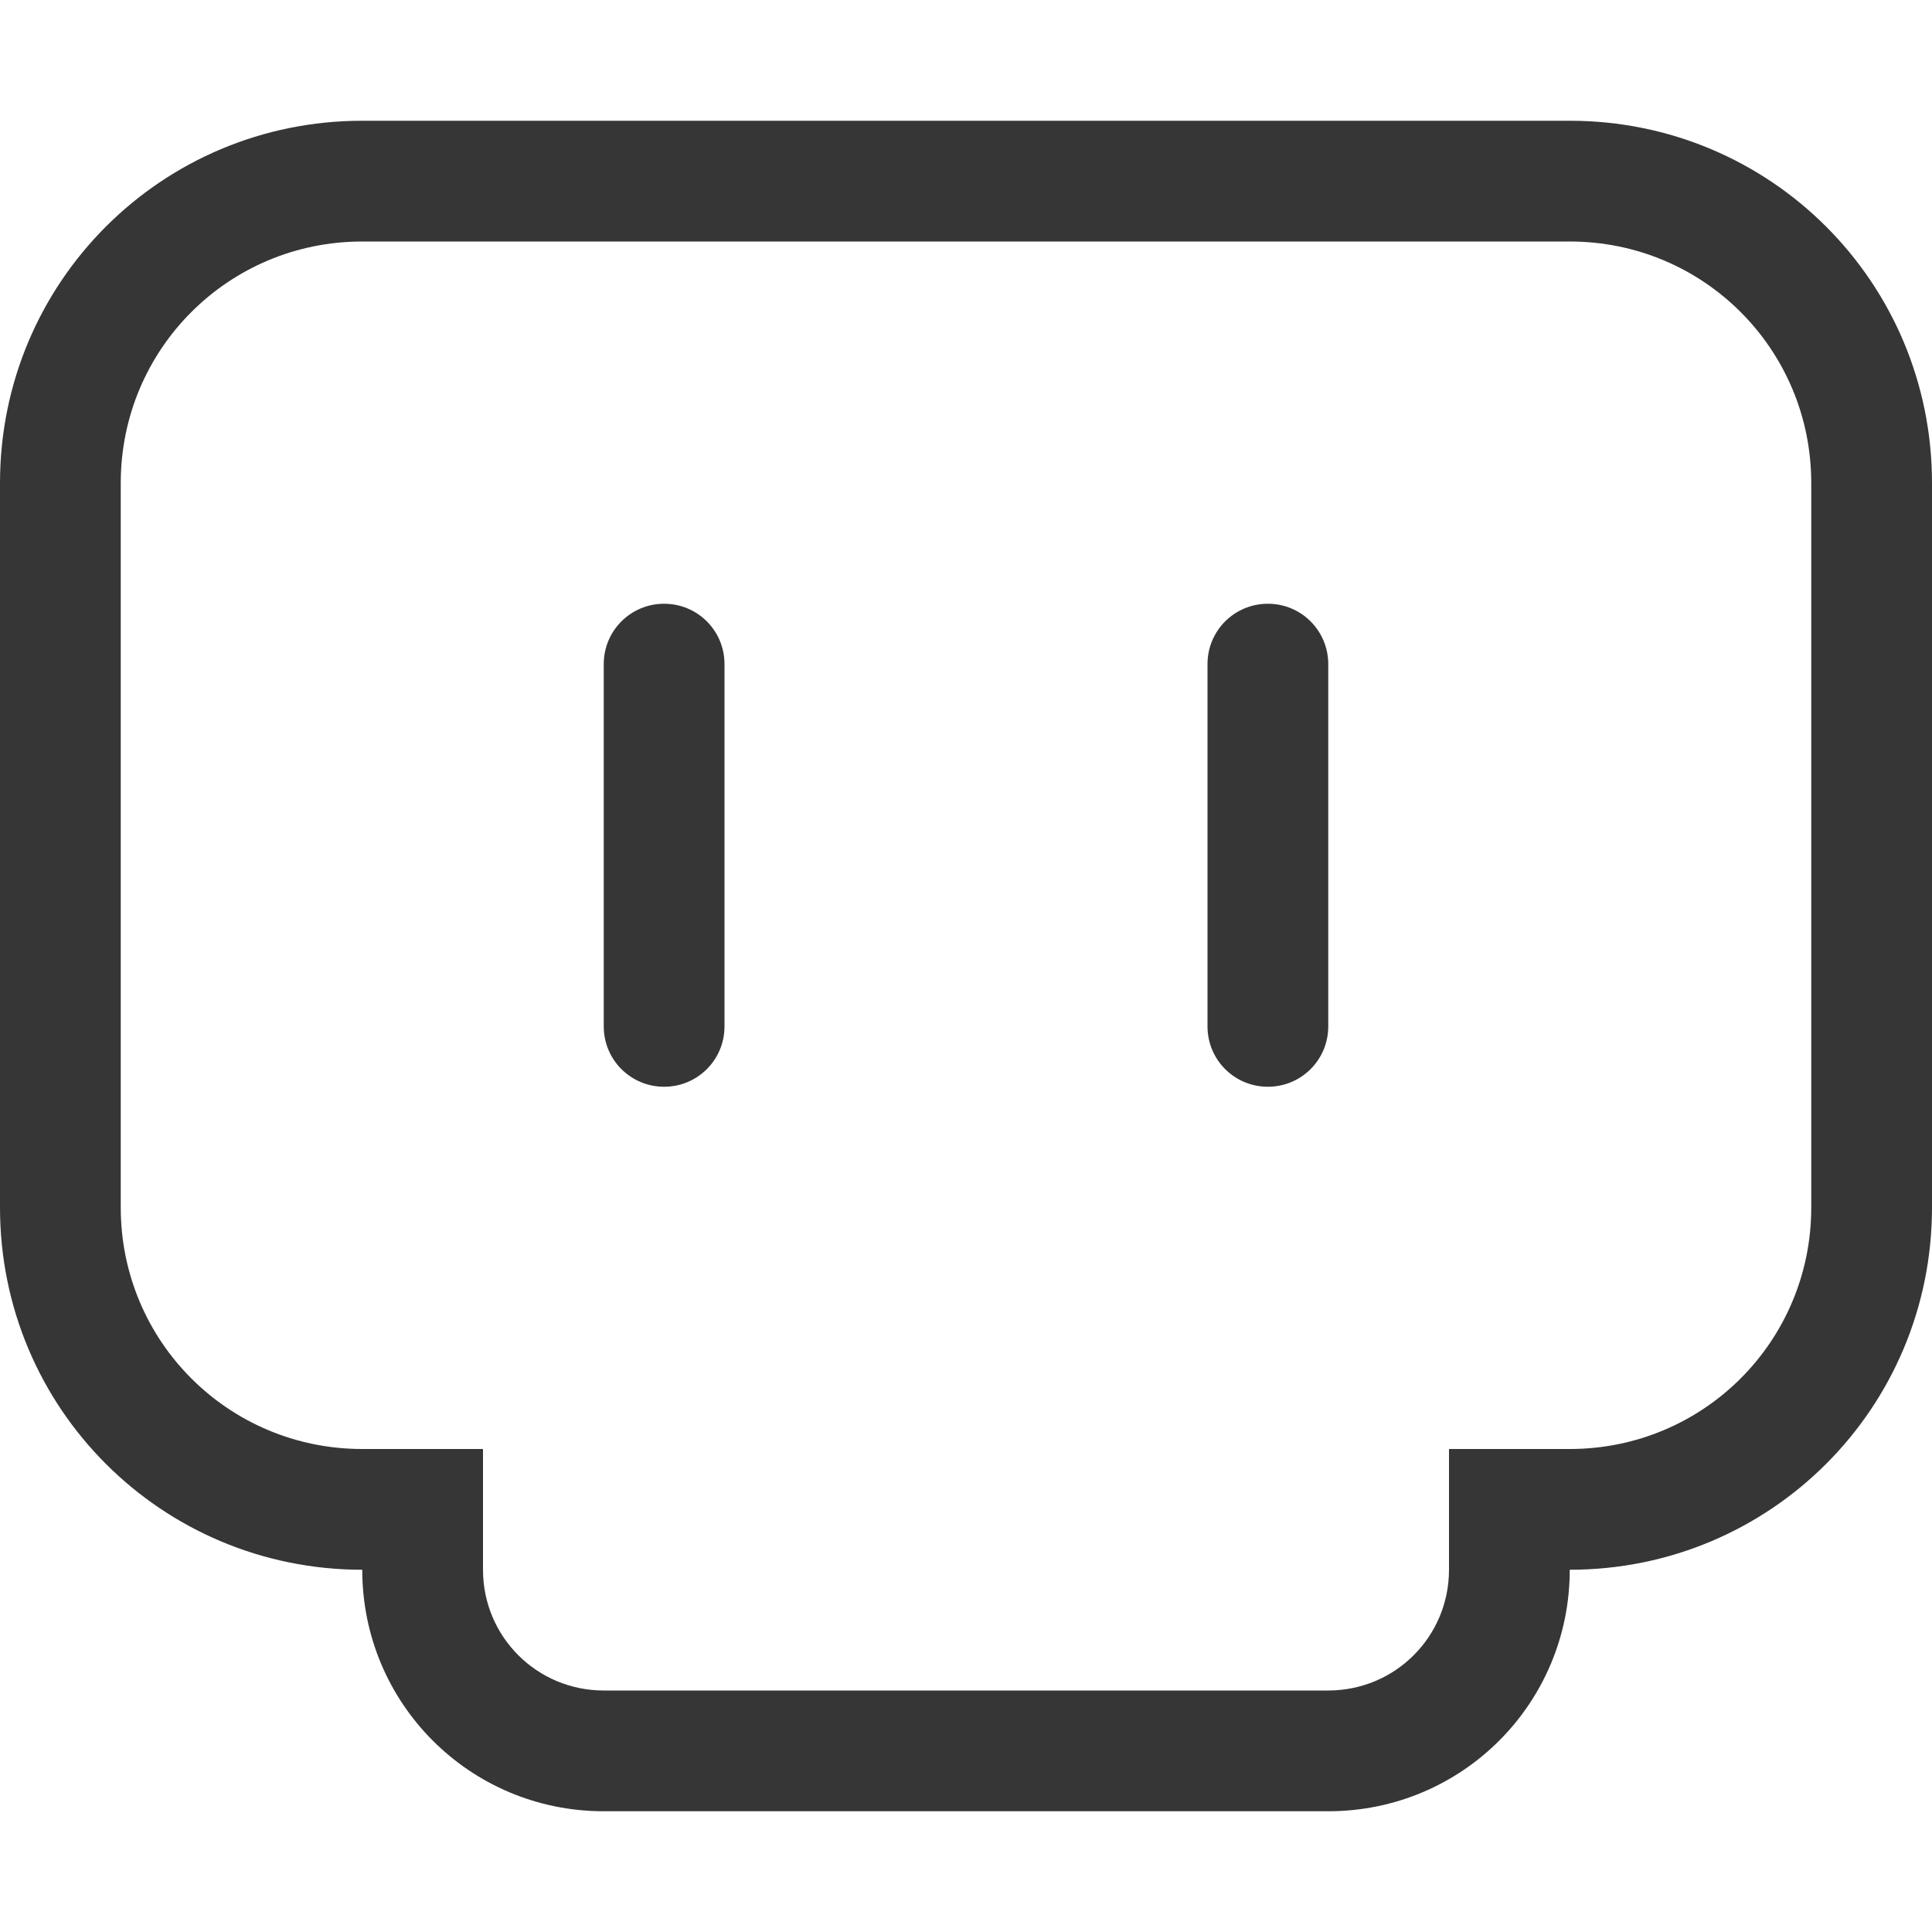
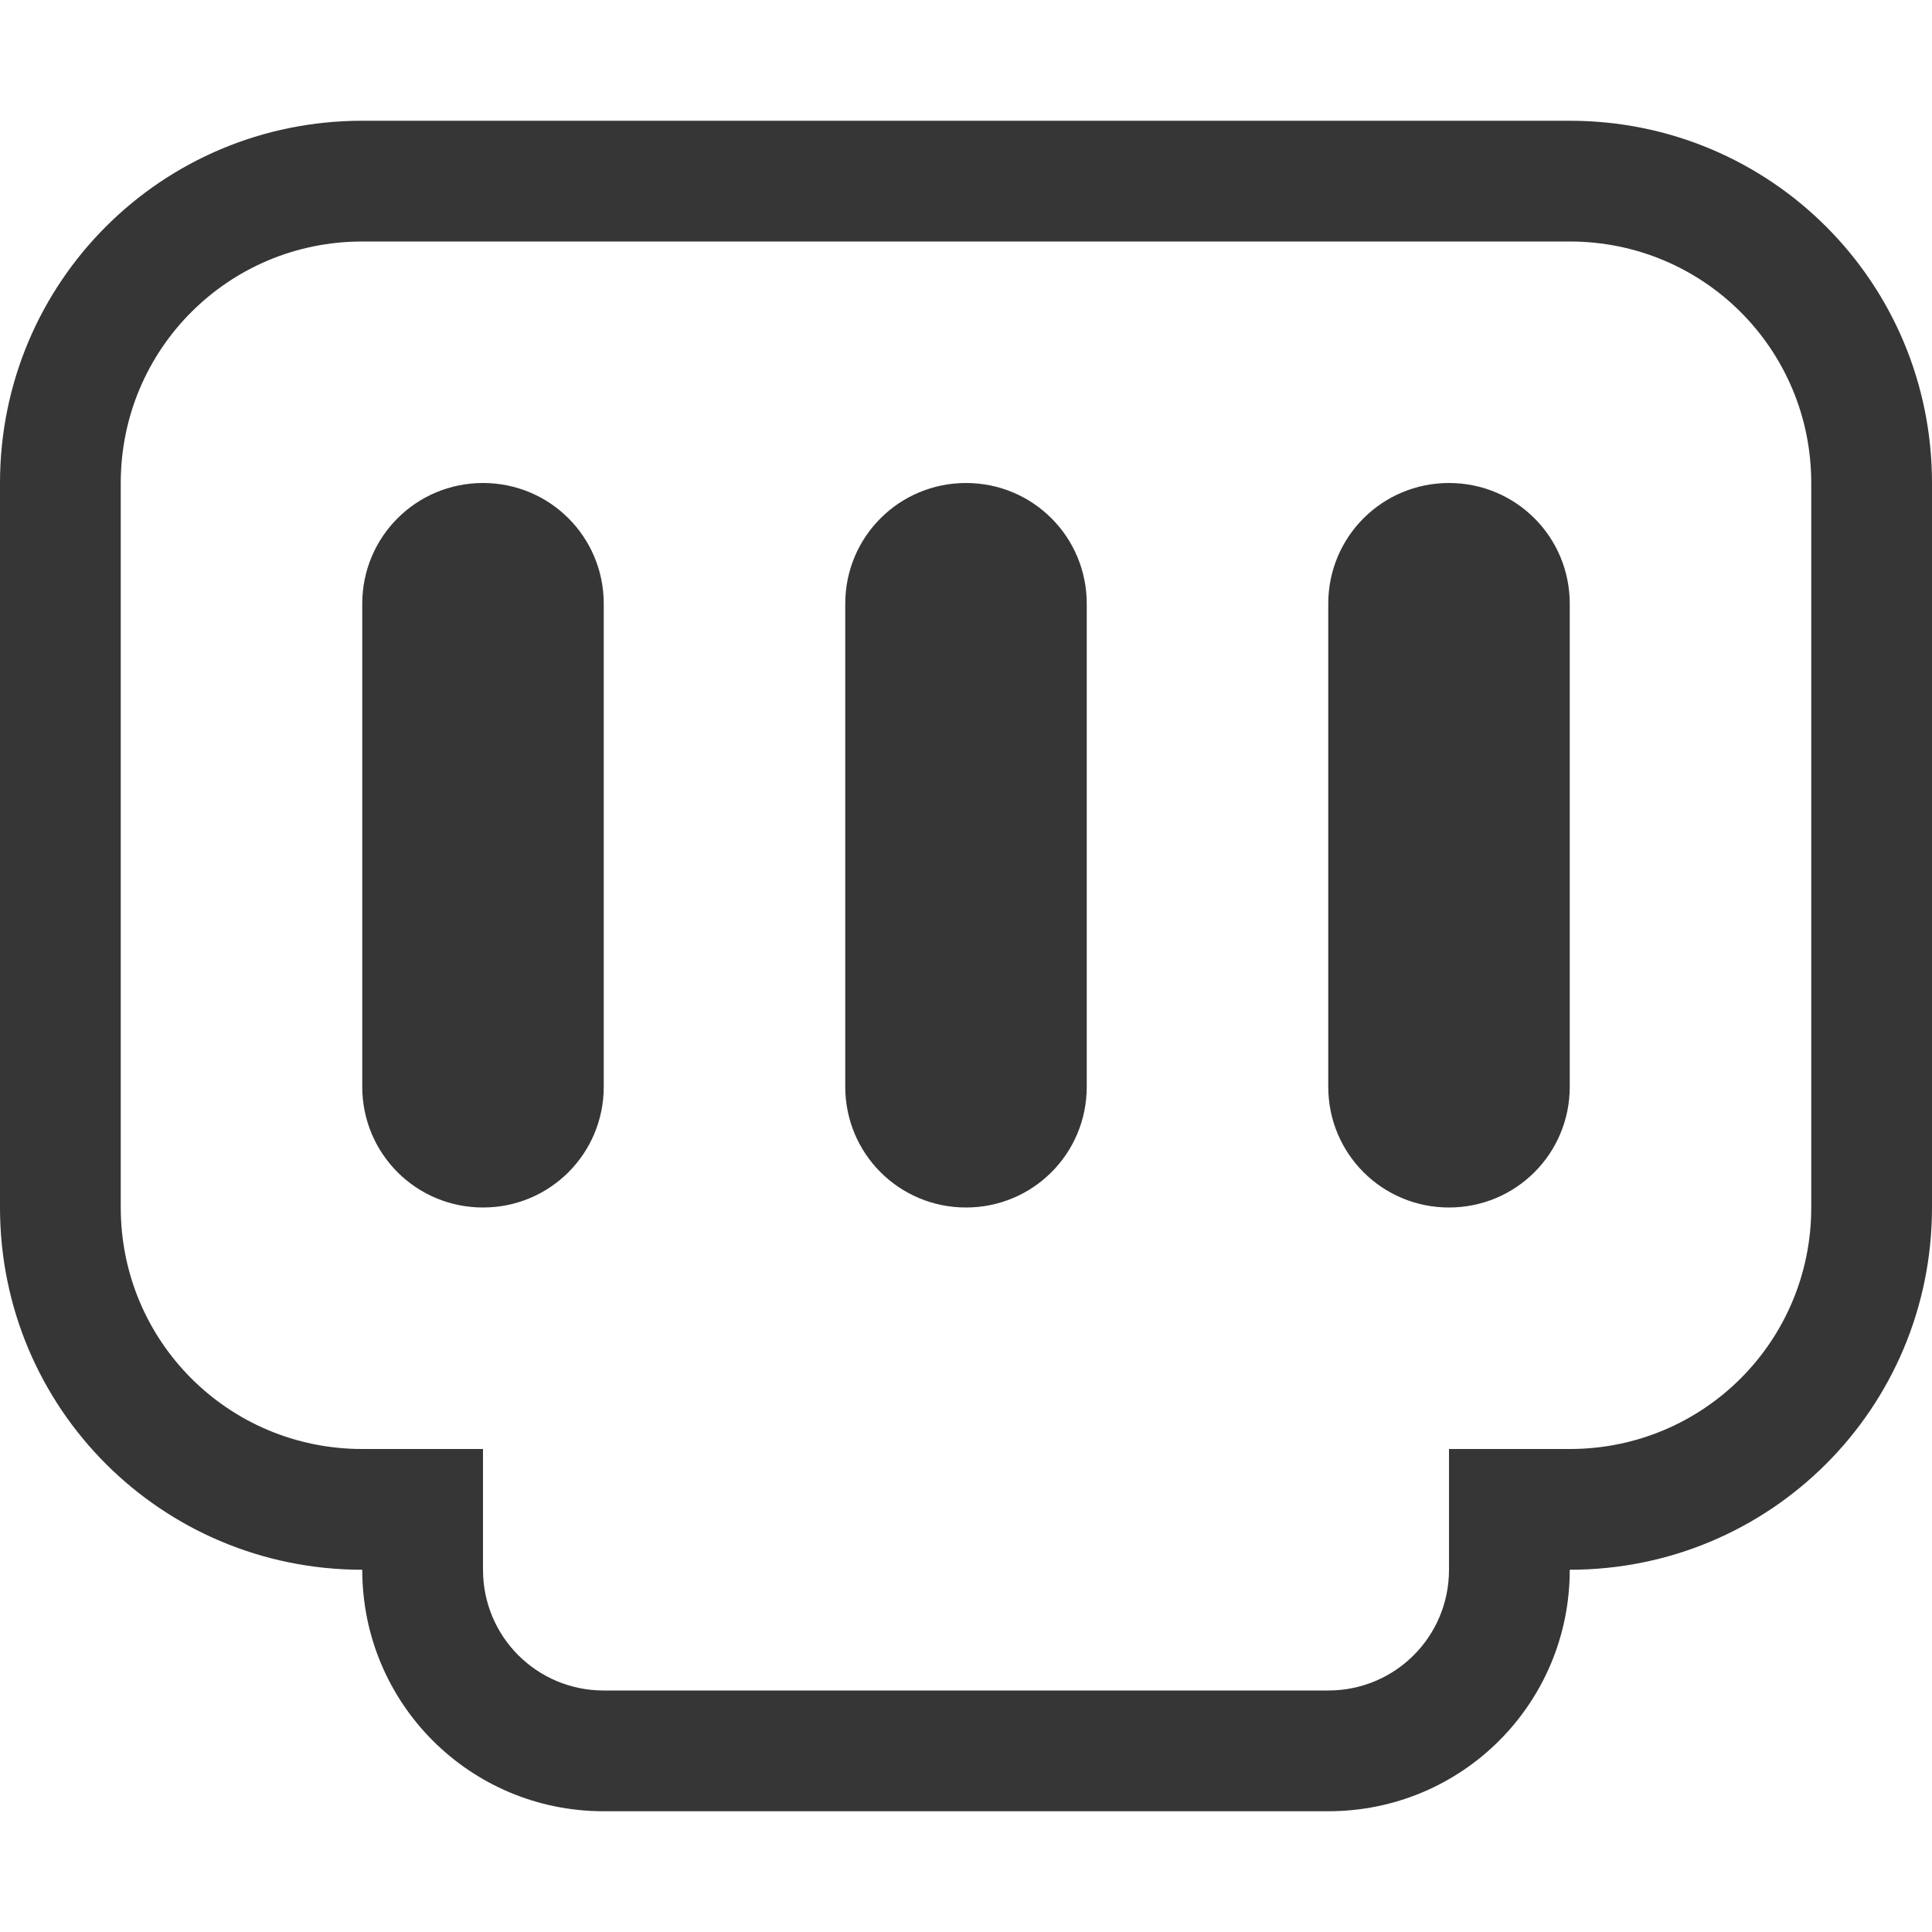
<svg xmlns="http://www.w3.org/2000/svg" version="1.1" viewBox="0 0 16 16">
  <defs>
    <style id="current-color-scheme" type="text/css">.ColorScheme-Text {
        color:#363636;
      }</style>
  </defs>
-   <path class="ColorScheme-Text" d="m3 1c-1.662 0-3 1.338-3 3v6c0 1.662 1.338 3 3 3 0 1.108 0.892 2 2 2h6c1.108 0 2-0.892 2-2 1.662 0 3-1.338 3-3v-6c0-1.662-1.338-3-3-3h-10zm0 1h10c1.108 0 2 0.892 2 2v6c0 1.108-0.892 2-2 2h-1v1c0 0.554-0.446 1-1 1h-6c-0.554 0-1-0.446-1-1v-1h-1c-1.108 0-2-0.892-2-2v-6c0-1.108 0.892-2 2-2zm2.5 3c-0.277 0-0.5 0.223-0.5 0.5v3c0 0.277 0.223 0.5 0.5 0.5s0.5-0.223 0.5-0.5v-3c0-0.277-0.223-0.5-0.5-0.5zm5 0c-0.277 0-0.5 0.223-0.5 0.5v3c0 0.277 0.223 0.5 0.5 0.5s0.5-0.223 0.5-0.5v-3c0-0.277-0.223-0.5-0.5-0.5z" fill="currentColor" />
+   <path d="m3 1c-1.662 0-3 1.338-3 3v6c0 1.662 1.338 3 3 3 0 1.108 0.892 2 2 2h6c1.108 0 2-0.892 2-2 1.662 0 3-1.338 3-3v-6c0-1.662-1.338-3-3-3h-10zm0 1h10c1.108 0 2 0.892 2 2v6c0 1.108-0.892 2-2 2h-1v1c0 0.554-0.446 1-1 1h-6c-0.554 0-1-0.446-1-1v-1h-1c-1.108 0-2-0.892-2-2v-6c0-1.108 0.892-2 2-2zm1 2c-0.554 0-1 0.446-1 1v4c0 0.554 0.446 1 1 1s1-0.446 1-1v-4c0-0.554-0.446-1-1-1zm4 0c-0.554 0-1 0.446-1 1v4c0 0.554 0.446 1 1 1s1-0.446 1-1v-4c0-0.554-0.446-1-1-1zm4 0c-0.554 0-1 0.446-1 1v4c0 0.554 0.446 1 1 1s1-0.446 1-1v-4c0-0.554-0.446-1-1-1z" style="fill:currentColor" class="ColorScheme-Text" />
</svg>
